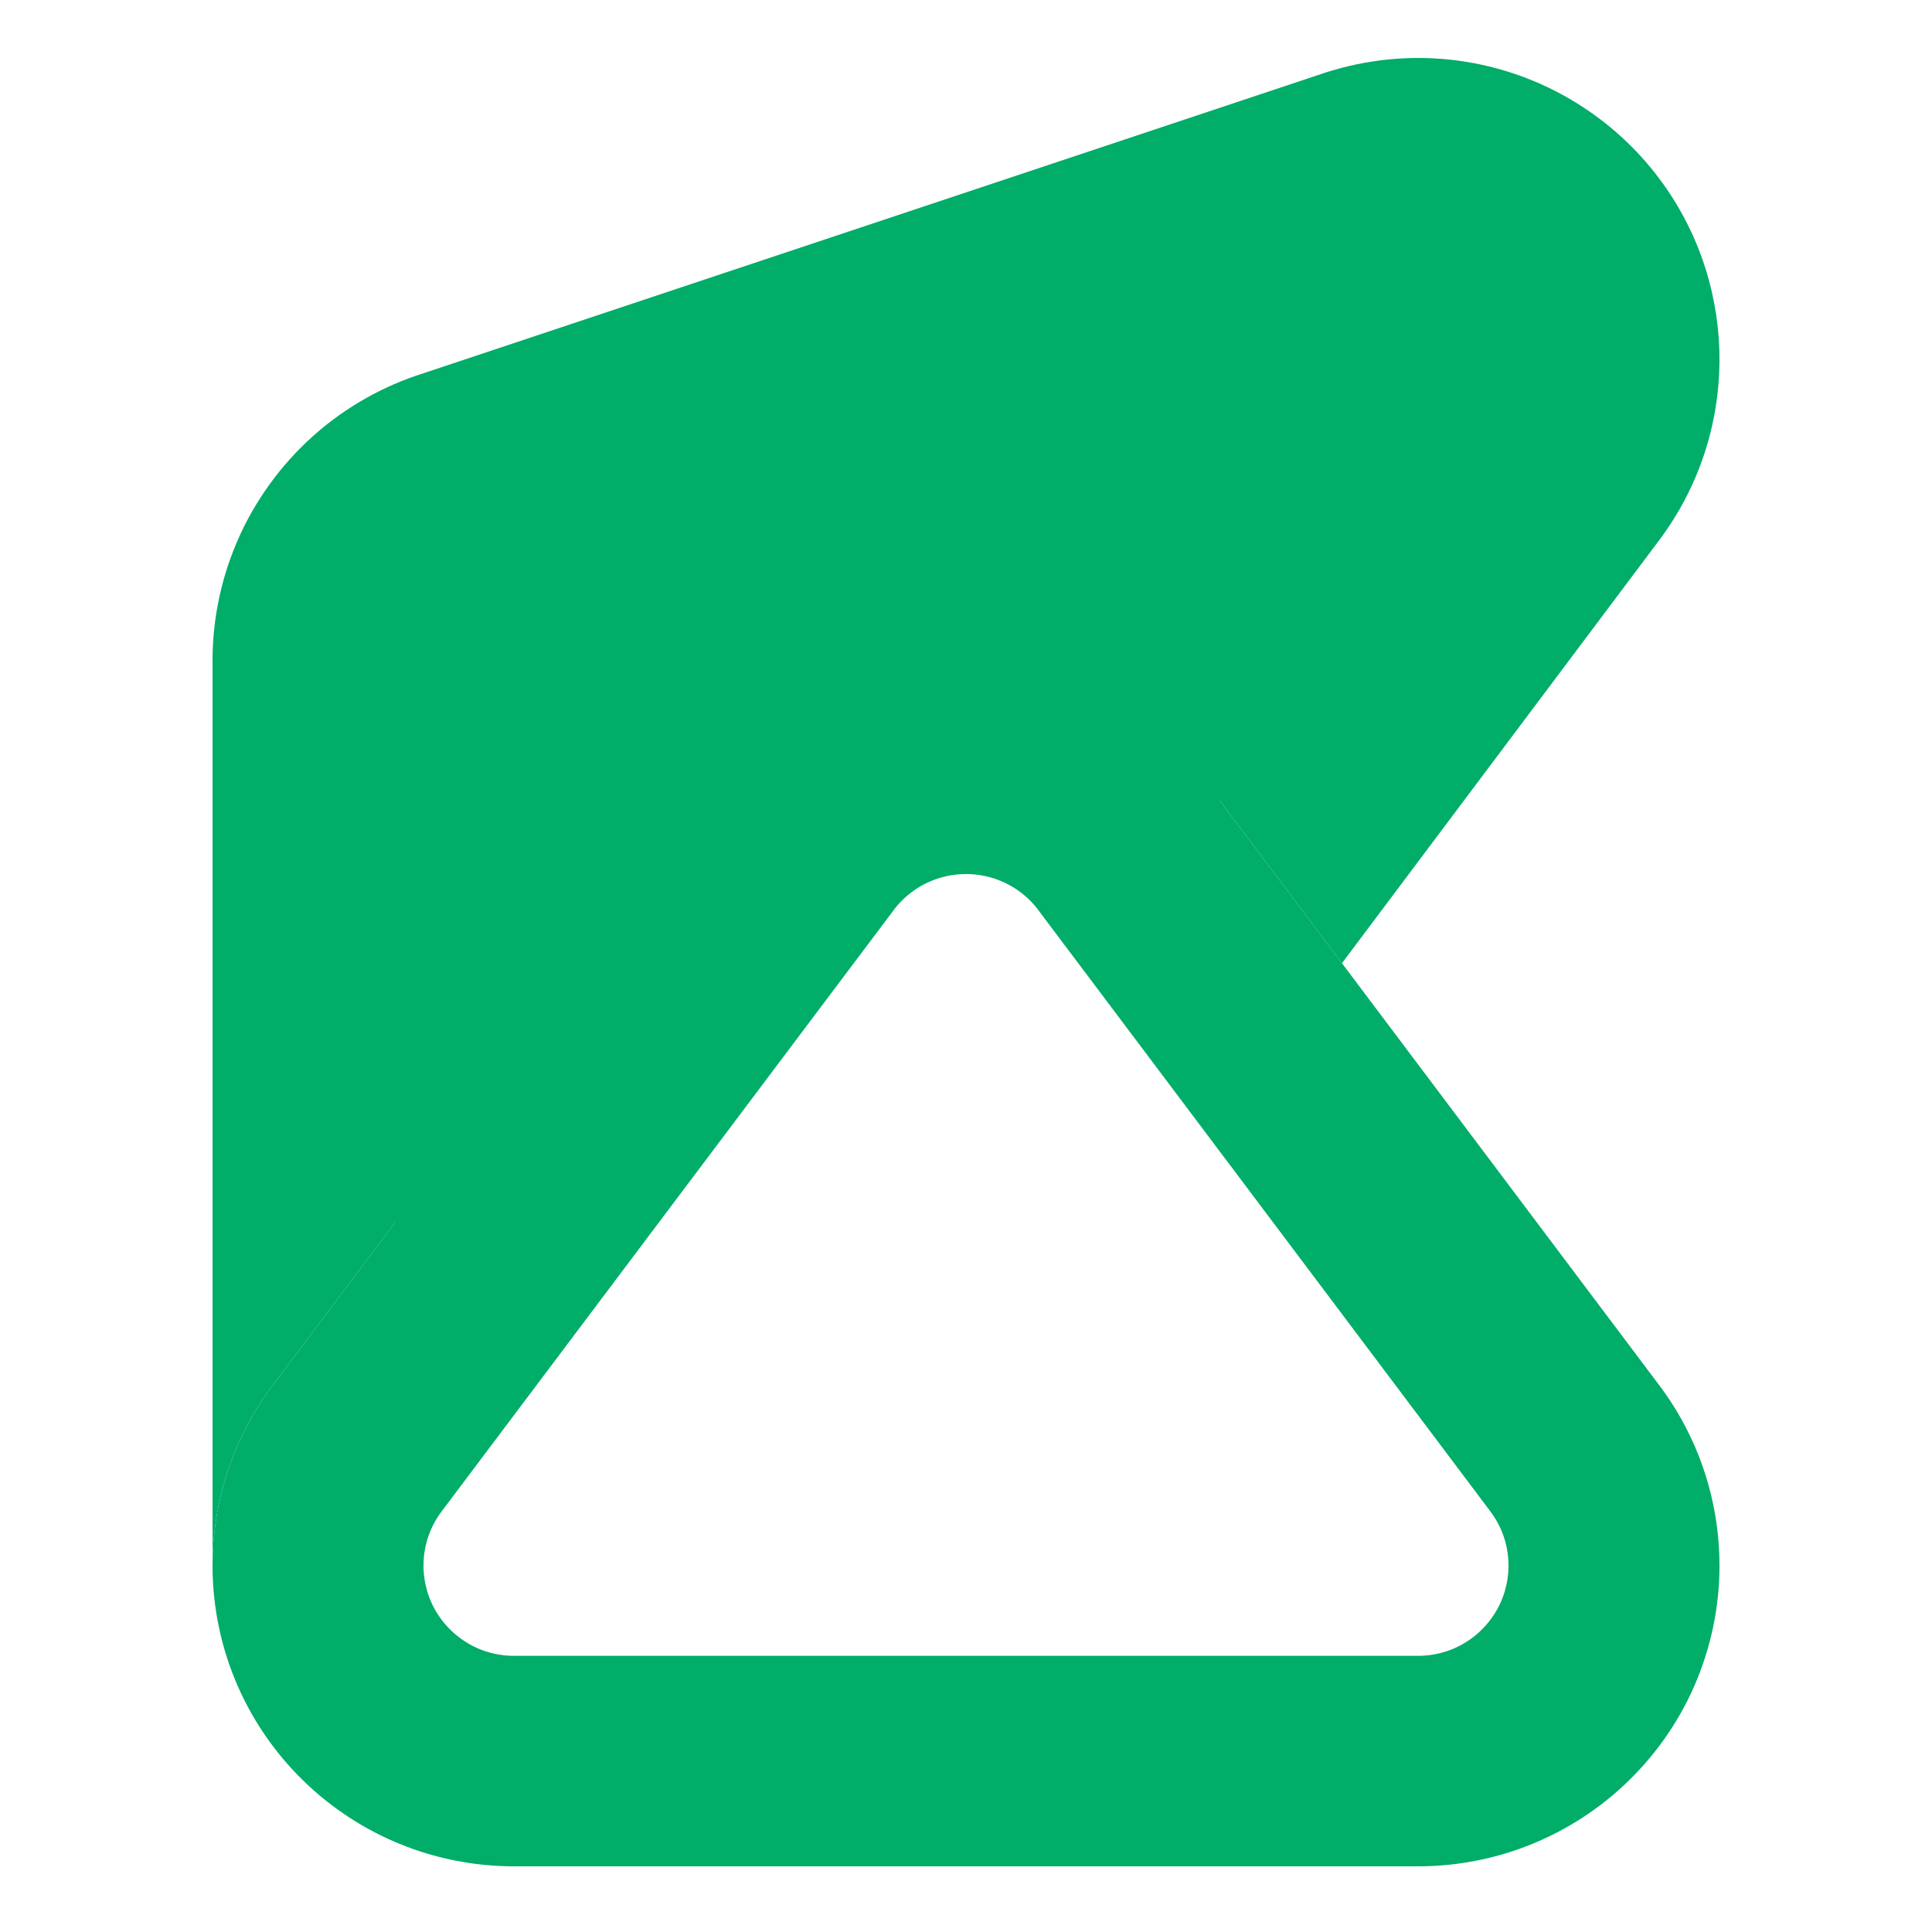
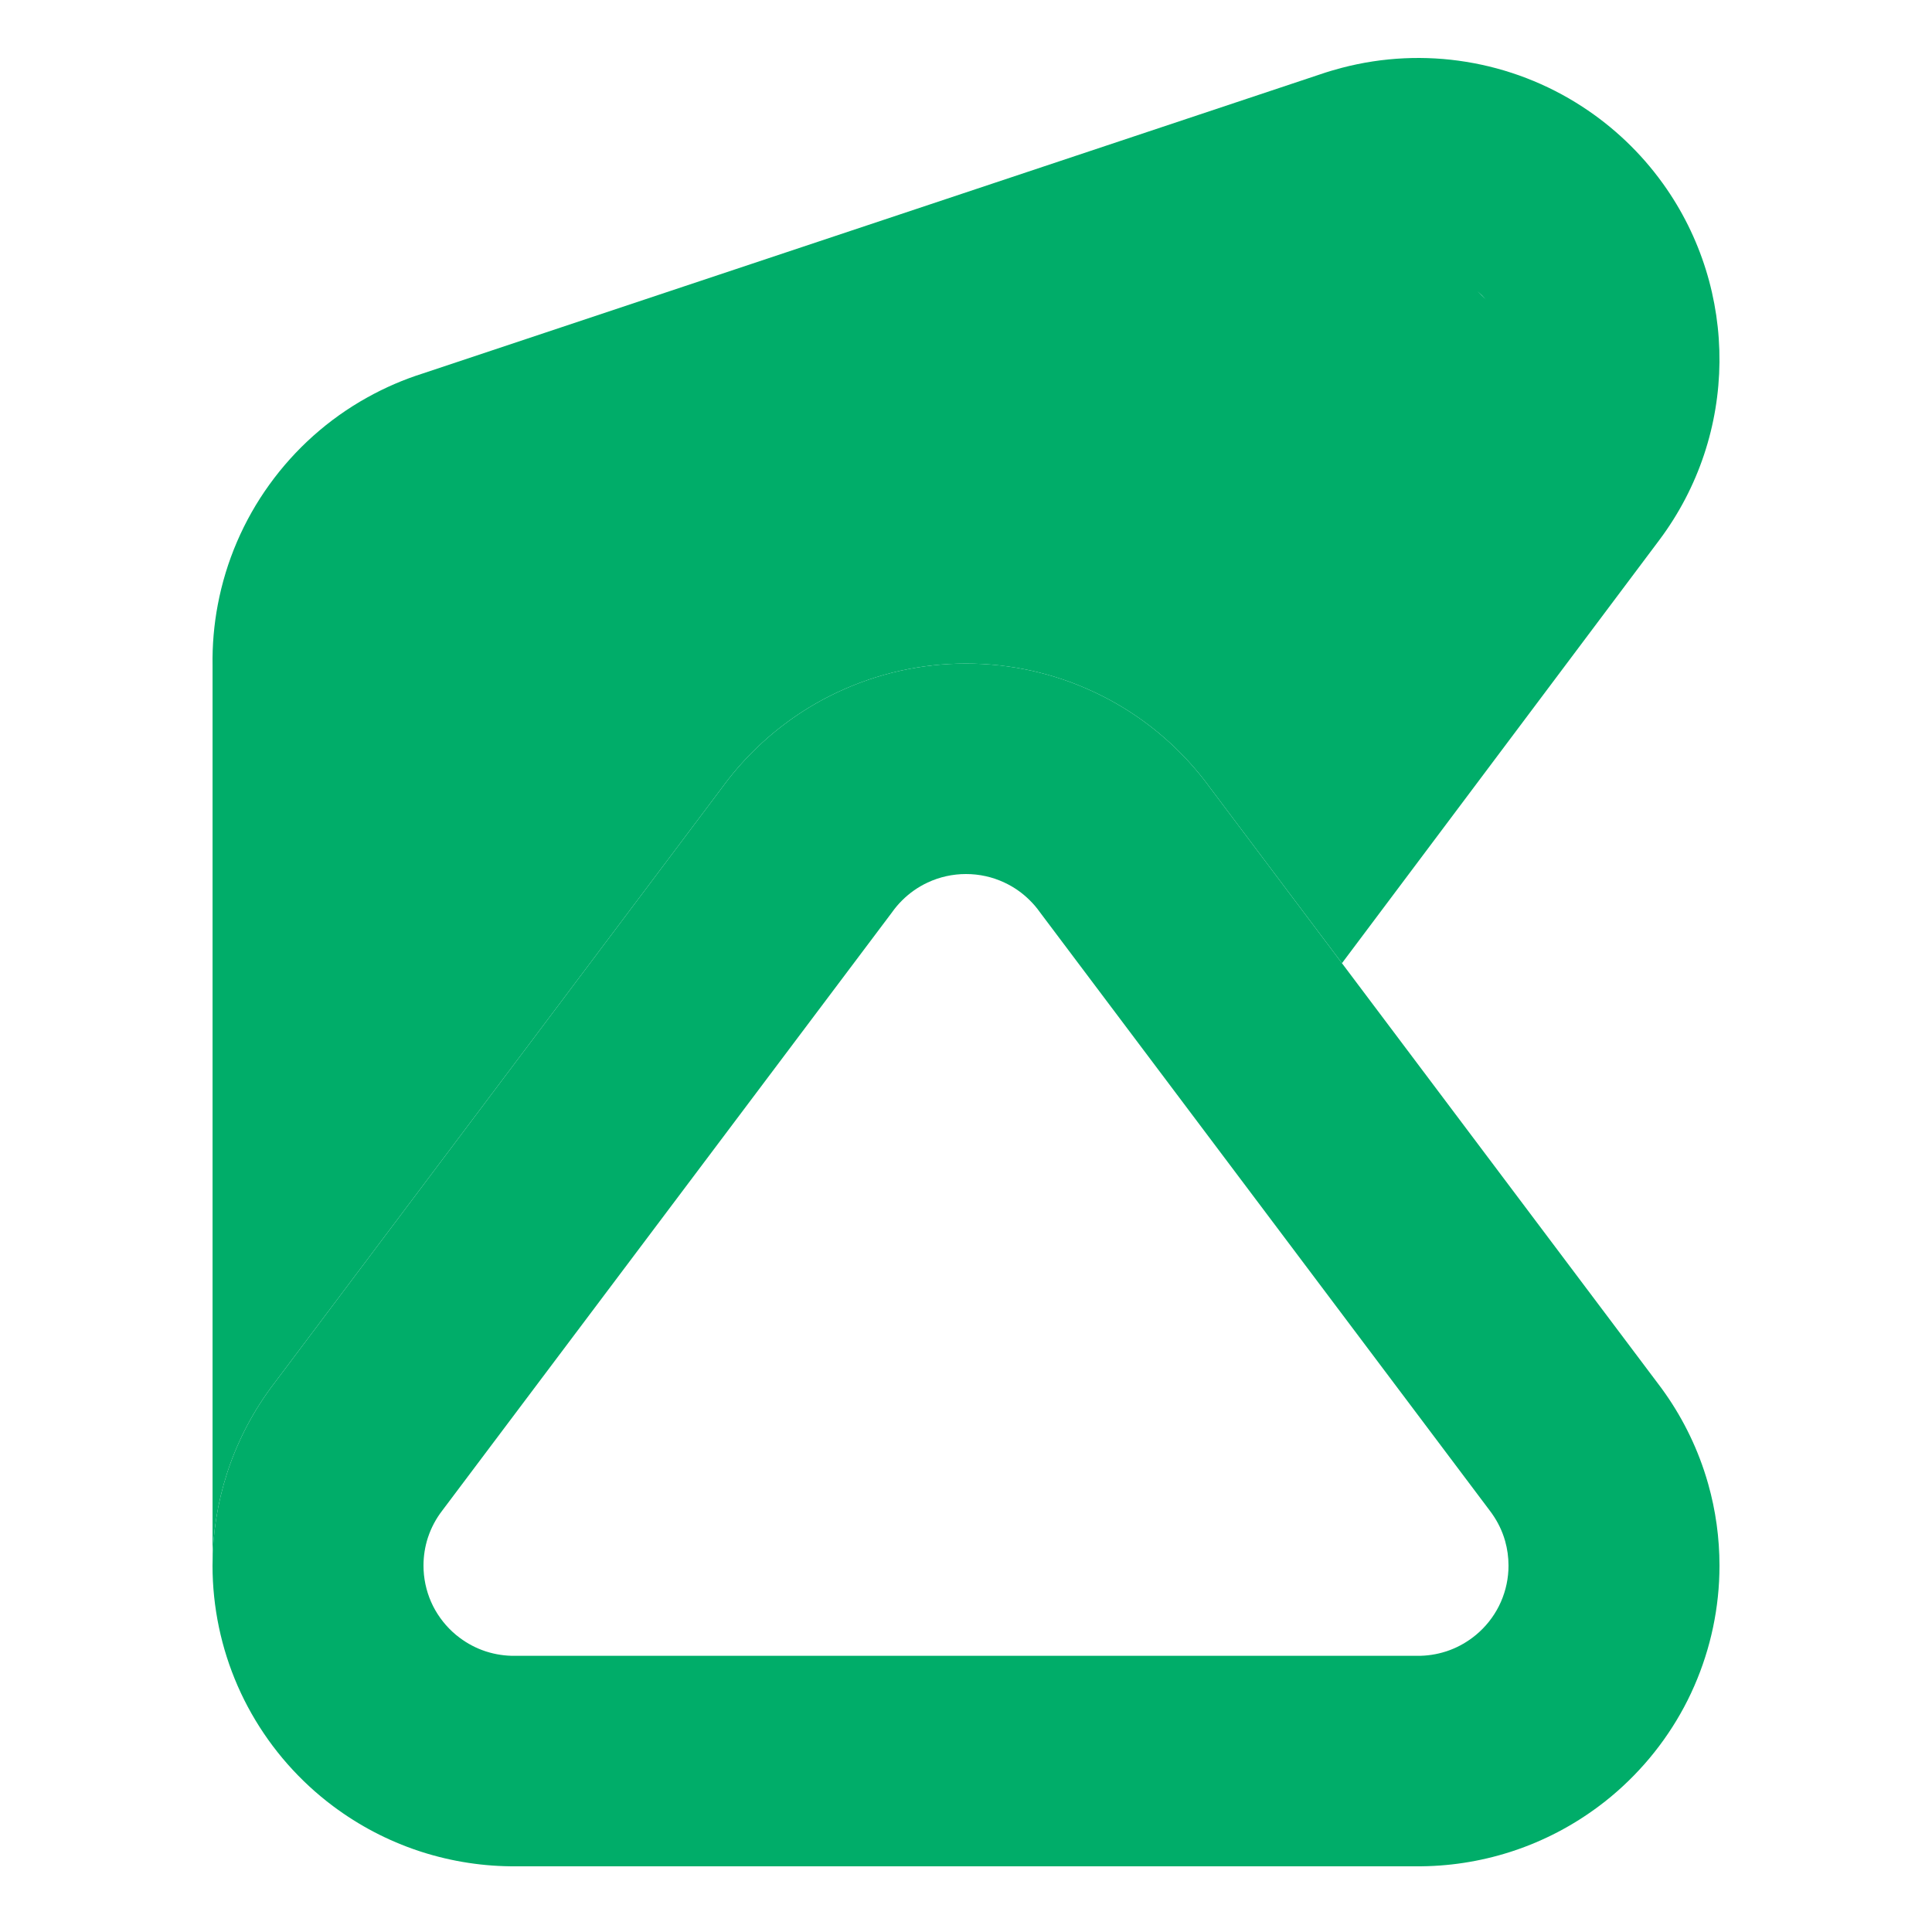
<svg xmlns="http://www.w3.org/2000/svg" width="100" height="100" viewBox="0 0 100 100" fill="none">
  <g id="favicon">
    <g id="logo">
-       <ellipse id="Ellipse 1" cx="25" cy="45.5" rx="11" ry="19.5" fill="#00AD69" />
-       <ellipse id="Ellipse 2" cx="47" cy="30" rx="28" ry="14" fill="#00AD69" />
-       <ellipse id="Ellipse 3" cx="68.5" cy="22" rx="12.5" ry="14" fill="#00AD69" />
-       <g id="logo_2">
-         <path id="Combined Shape" fill-rule="evenodd" clip-rule="evenodd" d="M21.667 95.802C21.748 95.829 21.748 95.829 21.824 95.854C23.41 96.362 25.058 96.611 26.71 96.6H73.29C74.942 96.611 76.59 96.362 78.172 95.855C78.212 95.842 78.231 95.836 78.251 95.829C78.272 95.823 78.292 95.816 78.333 95.802C79.916 95.276 81.409 94.497 82.76 93.486C82.976 93.325 83.188 93.158 83.394 92.986C85.044 91.609 86.391 89.915 87.352 88.002C88.315 86.076 88.866 83.985 88.979 81.853C88.993 81.574 89 81.305 89 81.035C89 79.599 88.803 78.18 88.417 76.813C88.35 76.576 88.278 76.343 88.201 76.112C87.658 74.486 86.849 72.964 85.812 71.607L62.633 40.775C62.149 40.109 61.611 39.481 61.025 38.897C59.755 37.627 58.264 36.585 56.635 35.822C54.557 34.844 52.285 34.344 49.994 34.346C47.715 34.344 45.443 34.844 43.352 35.828C41.736 36.585 40.245 37.627 38.962 38.911C38.388 39.482 37.851 40.109 37.367 40.775L14.188 71.607C13.151 72.964 12.342 74.486 11.798 76.114C11.772 76.194 11.772 76.195 11.744 76.281C11.253 77.805 11 79.408 11 81.035C11 81.305 11.007 81.574 11.021 81.842C11.134 83.985 11.685 86.076 12.643 87.991C13.609 89.915 14.956 91.609 16.598 92.979C16.812 93.158 17.024 93.325 17.24 93.486C18.591 94.497 20.084 95.276 21.665 95.802L21.667 95.802ZM26.679 85.705L26.648 85.705C26.145 85.71 25.645 85.635 25.169 85.483C25.143 85.475 25.143 85.475 25.119 85.467C24.648 85.31 24.202 85.077 23.792 84.77C23.726 84.721 23.661 84.67 23.598 84.618C23.106 84.207 22.7 83.696 22.411 83.122C22.126 82.552 21.96 81.921 21.926 81.278C21.922 81.2 21.92 81.118 21.92 81.035C21.92 80.542 21.996 80.062 22.142 79.606C22.15 79.583 22.15 79.583 22.158 79.559C22.322 79.068 22.567 78.609 22.883 78.198L46.148 47.252L46.19 47.195C46.338 46.987 46.505 46.792 46.687 46.61C47.076 46.222 47.519 45.912 48.005 45.684C48.633 45.389 49.31 45.24 49.998 45.24C50.69 45.24 51.367 45.389 51.99 45.682C52.481 45.912 52.924 46.222 53.307 46.605C53.495 46.792 53.662 46.987 53.81 47.195L53.852 47.252L77.097 78.171C77.433 78.609 77.678 79.068 77.842 79.558C77.865 79.628 77.886 79.697 77.906 79.766C78.021 80.174 78.08 80.599 78.08 81.035C78.08 81.118 78.078 81.2 78.074 81.282C78.04 81.921 77.874 82.552 77.586 83.126C77.3 83.696 76.894 84.207 76.399 84.62C76.339 84.67 76.274 84.721 76.208 84.77C75.798 85.077 75.352 85.31 74.88 85.467C74.858 85.474 74.857 85.475 74.833 85.482C74.355 85.635 73.856 85.71 73.352 85.705L26.679 85.705Z" fill="#00AD69" />
-         <path id="Subtract" d="M68.319 3.852C68.7 3.721 69.084 3.606 69.462 3.508C71.581 2.954 73.772 2.856 75.892 3.201C78.026 3.546 80.073 4.332 81.898 5.52C83.513 6.569 84.926 7.91 86.055 9.478L86.083 9.516C90.018 15.008 89.993 22.477 85.879 27.962L69.46 49.855L62.633 40.775L62.627 40.766L77.143 21.41C78.378 19.765 78.385 17.522 77.207 15.877L77.197 15.864C76.86 15.396 76.437 14.995 75.948 14.677C75.397 14.318 74.789 14.085 74.147 13.981C73.51 13.877 72.859 13.906 72.219 14.074C72.095 14.106 71.974 14.143 71.814 14.198L25.293 29.705L25.223 29.727C24.911 29.823 24.61 29.952 24.32 30.114C23.72 30.448 23.206 30.908 22.803 31.467C22.403 32.022 22.129 32.655 22.002 33.336C21.941 33.656 21.914 33.982 21.921 34.309L21.922 34.382L21.922 61.32L14.188 71.607C13.151 72.964 12.342 74.486 11.798 76.114C11.772 76.194 11.772 76.195 11.744 76.28L11.744 76.28L11.744 76.281C11.279 77.724 11.027 79.239 11.002 80.778V34.457C10.985 33.395 11.076 32.338 11.27 31.314C11.695 29.05 12.615 26.924 13.942 25.085C15.275 23.234 17.001 21.689 19 20.578C19.924 20.062 20.898 19.641 21.911 19.322L68.319 3.852Z" fill="#00AD69" />
+       <path id="Combined Shape" fill-rule="evenodd" clip-rule="evenodd" d="M21.667 95.802C21.748 95.829 21.748 95.829 21.824 95.854C23.41 96.362 25.058 96.611 26.71 96.6H73.29C74.942 96.611 76.59 96.362 78.172 95.855C78.212 95.842 78.231 95.836 78.251 95.829C78.272 95.823 78.292 95.816 78.333 95.802C79.916 95.276 81.409 94.497 82.76 93.486C82.976 93.325 83.188 93.158 83.394 92.986C85.044 91.609 86.391 89.915 87.352 88.002C88.315 86.076 88.866 83.985 88.979 81.853C88.993 81.574 89 81.305 89 81.035C89 79.599 88.803 78.18 88.417 76.814C88.35 76.576 88.278 76.343 88.201 76.112C87.658 74.486 86.849 72.964 85.812 71.607L62.633 40.775C62.149 40.109 61.611 39.481 61.025 38.897C59.755 37.627 58.264 36.585 56.635 35.822C54.557 34.844 52.285 34.344 49.994 34.346C47.715 34.344 45.443 34.844 43.352 35.828C41.736 36.585 40.245 37.627 38.962 38.911C38.388 39.482 37.851 40.109 37.367 40.775L14.188 71.607C13.151 72.964 12.342 74.486 11.798 76.114C11.772 76.194 11.772 76.195 11.744 76.281C11.253 77.805 11 79.408 11 81.035C11 81.305 11.007 81.574 11.021 81.842C11.134 83.985 11.685 86.076 12.643 87.991C13.609 89.915 14.956 91.609 16.598 92.979C16.812 93.158 17.024 93.325 17.24 93.486C18.591 94.497 20.084 95.276 21.665 95.802L21.667 95.802ZM26.679 85.705L26.648 85.705C26.145 85.71 25.645 85.635 25.169 85.483C25.143 85.475 25.143 85.475 25.119 85.467C24.648 85.31 24.202 85.077 23.792 84.77C23.726 84.721 23.661 84.67 23.598 84.618C23.106 84.207 22.7 83.696 22.411 83.122C22.126 82.552 21.96 81.921 21.926 81.278C21.922 81.2 21.92 81.118 21.92 81.035C21.92 80.542 21.996 80.062 22.142 79.606C22.15 79.583 22.15 79.583 22.158 79.559C22.322 79.068 22.567 78.609 22.883 78.198L46.148 47.252L46.19 47.195C46.338 46.987 46.505 46.792 46.687 46.61C47.076 46.222 47.519 45.912 48.005 45.684C48.633 45.389 49.31 45.24 49.998 45.24C50.69 45.24 51.367 45.389 51.99 45.682C52.481 45.912 52.924 46.222 53.307 46.605C53.495 46.792 53.662 46.987 53.81 47.195L53.852 47.252L77.097 78.171C77.433 78.609 77.678 79.068 77.842 79.558C77.865 79.628 77.886 79.697 77.906 79.766C78.021 80.174 78.08 80.599 78.08 81.035C78.08 81.118 78.078 81.2 78.074 81.282C78.04 81.921 77.874 82.552 77.586 83.126C77.3 83.696 76.894 84.207 76.399 84.62C76.339 84.67 76.274 84.721 76.208 84.77C75.798 85.077 75.352 85.31 74.88 85.467C74.858 85.474 74.857 85.475 74.833 85.482C74.355 85.635 73.856 85.71 73.352 85.705L26.679 85.705Z" fill="#00AD69" />
+       <g id="Subtract">
+         <path fill-rule="evenodd" clip-rule="evenodd" d="M69.462 3.508C69.084 3.606 68.7 3.721 68.319 3.852L21.911 19.322C20.898 19.641 19.924 20.062 19 20.578C17.001 21.689 15.275 23.234 13.942 25.085C12.615 26.924 11.695 29.05 11.27 31.314C11.076 32.338 10.985 33.395 11.002 34.457V80.778C11.027 79.239 11.279 77.724 11.744 76.281C11.772 76.195 11.772 76.194 11.798 76.114C12.342 74.486 13.151 72.964 14.188 71.607L37.367 40.775C37.851 40.109 38.388 39.482 38.962 38.911C40.245 37.627 41.736 36.585 43.352 35.828C45.443 34.844 47.715 34.344 49.994 34.346C52.285 34.344 54.557 34.844 56.635 35.822C58.264 36.585 59.755 37.627 61.025 38.897C61.611 39.481 62.149 40.109 62.633 40.775L69.46 49.855L85.879 27.962C89.993 22.477 90.018 15.008 86.083 9.516L86.055 9.478C84.925 7.91 83.513 6.569 81.898 5.52C80.073 4.332 78.026 3.546 75.892 3.201C73.772 2.856 71.581 2.954 69.462 3.508ZM76.472 15.071C76.619 15.212 76.763 15.354 76.905 15.499C76.77 15.347 76.626 15.204 76.472 15.071Z" fill="#00AD69" />
+         <path d="M26.589 96.6C25.685 96.599 24.783 96.521 23.892 96.364C24.783 96.521 25.685 96.6 26.589 96.6Z" fill="#00AD69" />
      </g>
    </g>
  </g>
</svg>
